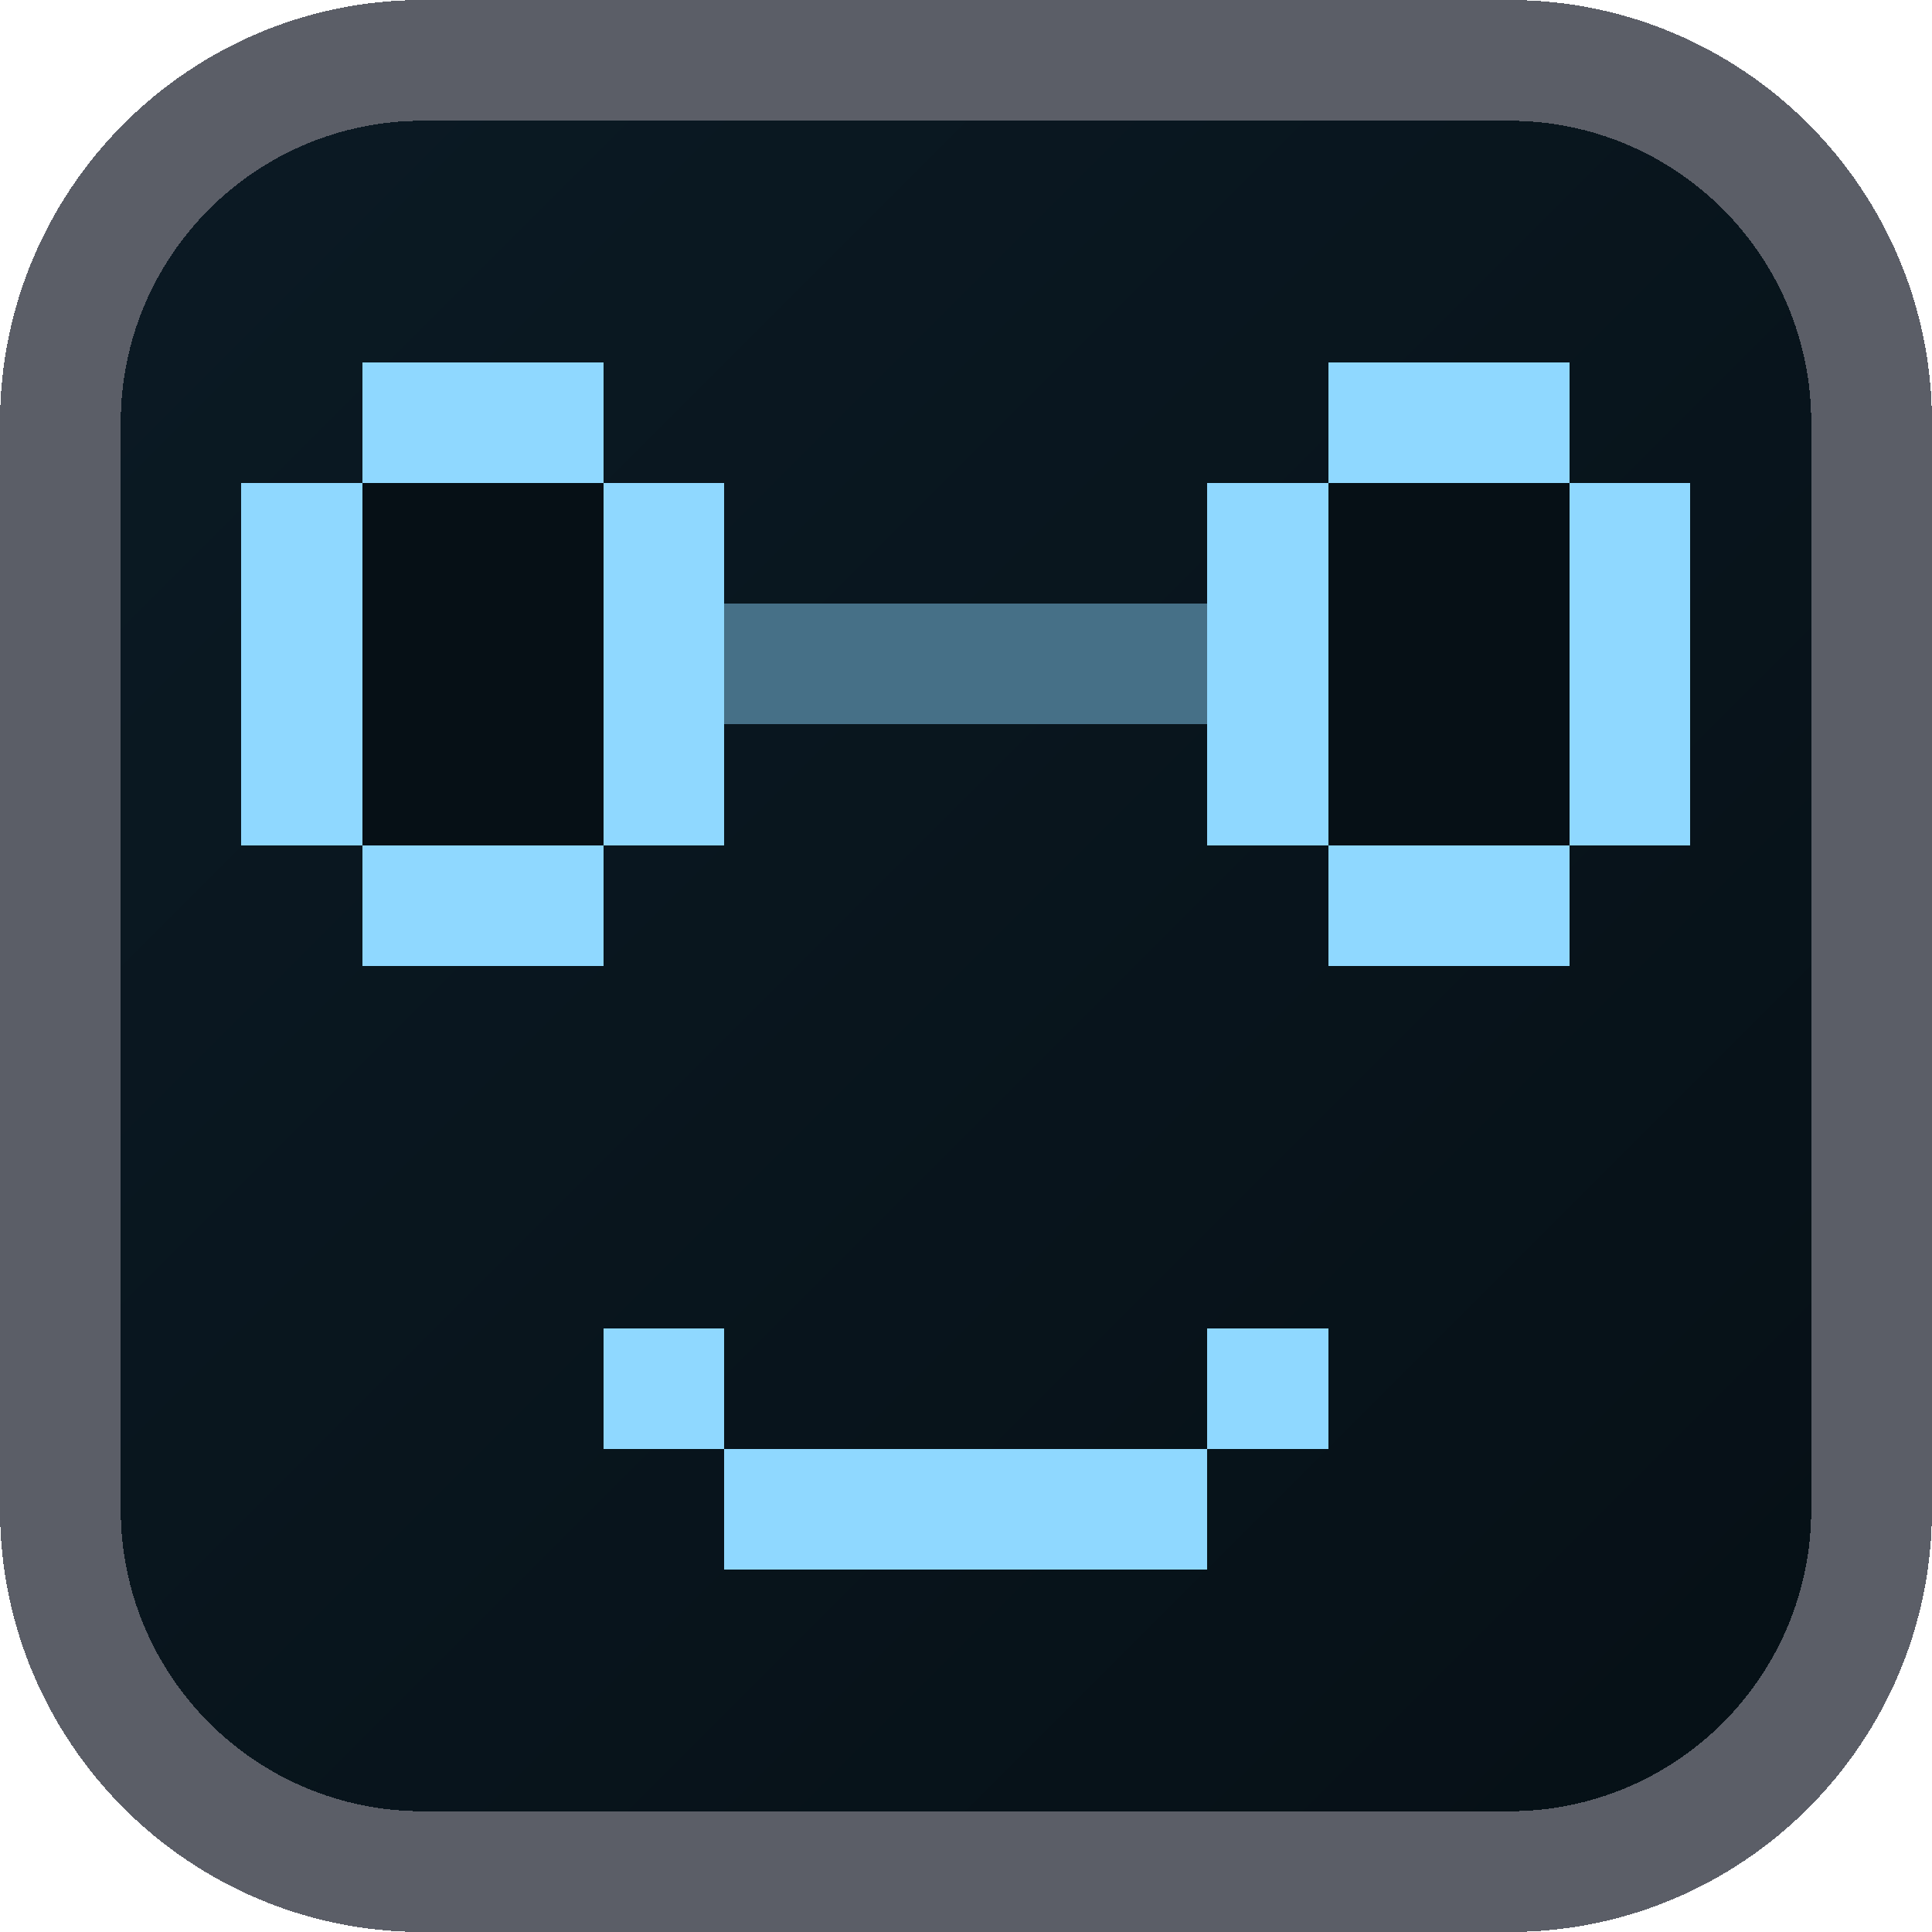
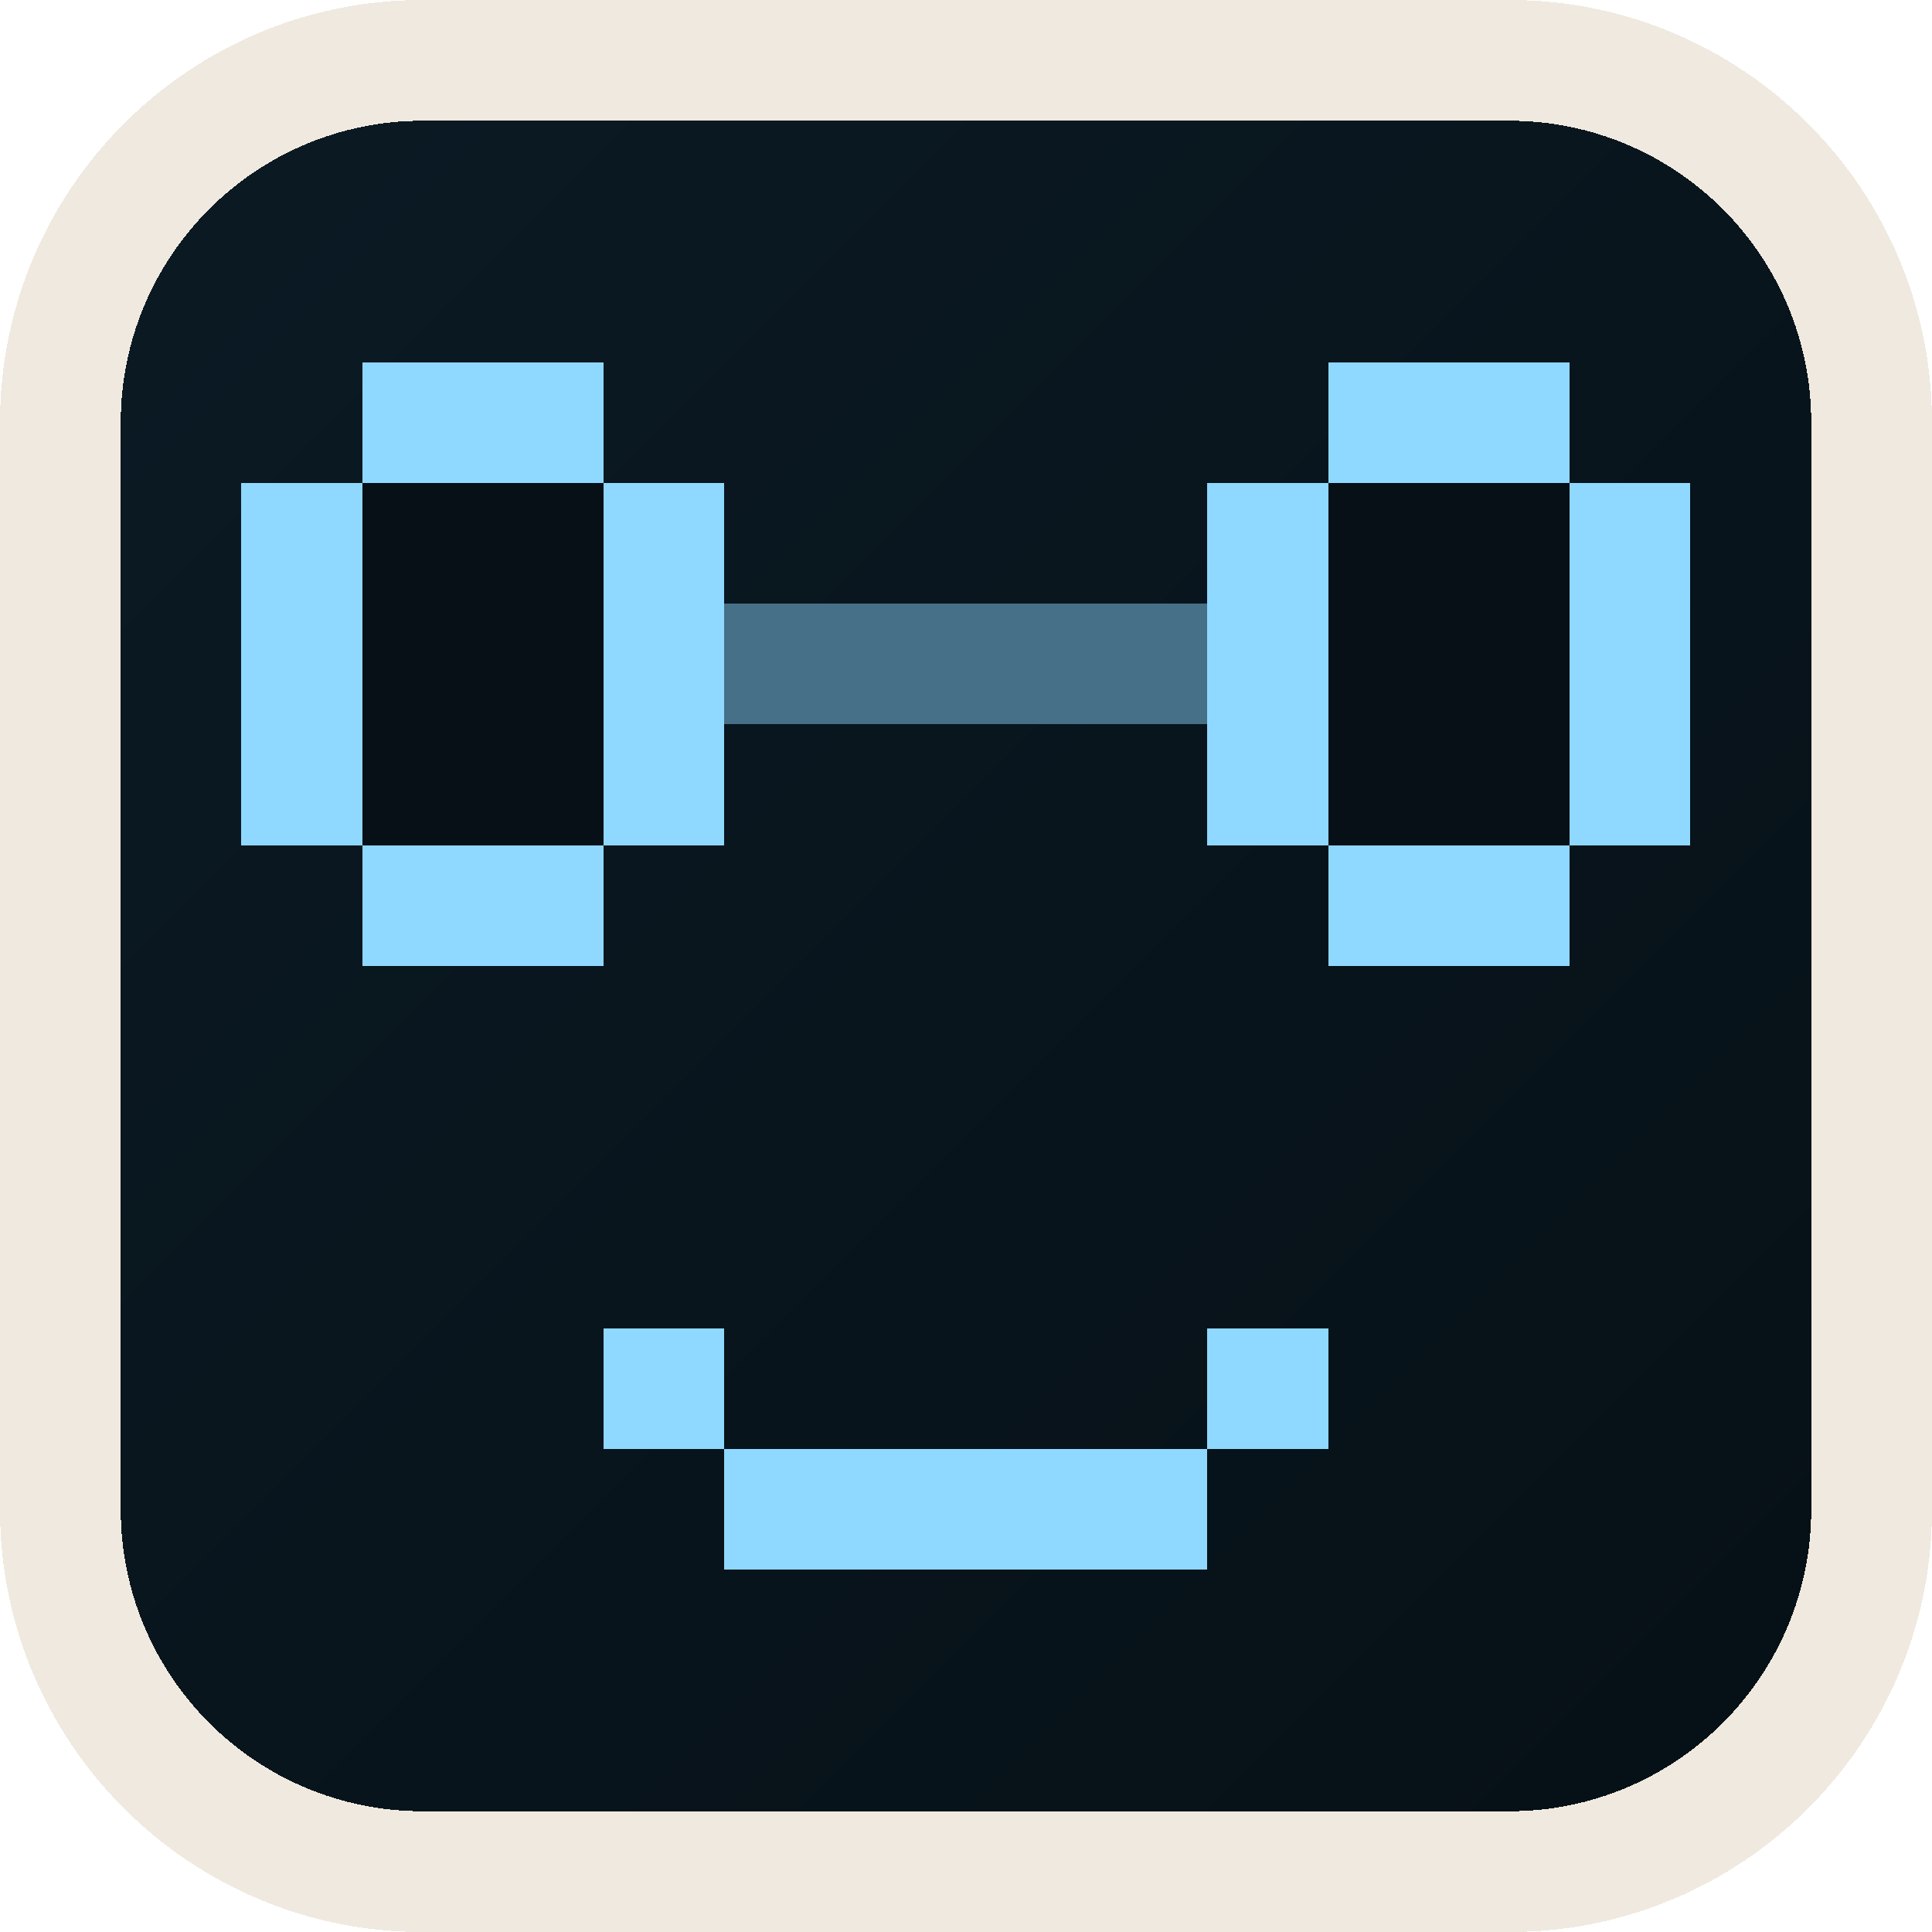
<svg xmlns="http://www.w3.org/2000/svg" viewBox="0 0 16 16" shape-rendering="crispEdges">
  <defs>
    <linearGradient id="g" x1="0" y1="0" x2="1" y2="1">
      <stop offset="0" stop-color="#0B1A24" />
      <stop offset="1" stop-color="#061016" />
    </linearGradient>
  </defs>
-   <rect width="16" height="16" rx="3.5" fill="#5B5E67" />
+   <rect width="16" height="16" rx="3.5" fill="#EFE9DF" />
  <rect x="1" y="1" width="14" height="14" rx="2.5" fill="url(#g)" />
  <rect x="6" y="5" width="4" height="1" fill="#467087" />
  <rect x="3" y="3" width="1" height="1" fill="#8FD8FF" />
  <rect x="4" y="3" width="1" height="1" fill="#8FD8FF" />
  <rect x="2" y="4" width="1" height="1" fill="#8FD8FF" />
  <rect x="3" y="4" width="1" height="1" fill="#8FD8FF" />
  <rect x="4" y="4" width="1" height="1" fill="#8FD8FF" />
  <rect x="5" y="4" width="1" height="1" fill="#8FD8FF" />
  <rect x="2" y="5" width="1" height="1" fill="#8FD8FF" />
  <rect x="3" y="5" width="1" height="1" fill="#8FD8FF" />
  <rect x="4" y="5" width="1" height="1" fill="#8FD8FF" />
  <rect x="5" y="5" width="1" height="1" fill="#8FD8FF" />
  <rect x="2" y="6" width="1" height="1" fill="#8FD8FF" />
  <rect x="3" y="6" width="1" height="1" fill="#8FD8FF" />
  <rect x="4" y="6" width="1" height="1" fill="#8FD8FF" />
  <rect x="5" y="6" width="1" height="1" fill="#8FD8FF" />
  <rect x="3" y="7" width="1" height="1" fill="#8FD8FF" />
  <rect x="4" y="7" width="1" height="1" fill="#8FD8FF" />
  <rect x="11" y="3" width="1" height="1" fill="#8FD8FF" />
  <rect x="12" y="3" width="1" height="1" fill="#8FD8FF" />
  <rect x="10" y="4" width="1" height="1" fill="#8FD8FF" />
  <rect x="11" y="4" width="1" height="1" fill="#8FD8FF" />
  <rect x="12" y="4" width="1" height="1" fill="#8FD8FF" />
  <rect x="13" y="4" width="1" height="1" fill="#8FD8FF" />
  <rect x="10" y="5" width="1" height="1" fill="#8FD8FF" />
  <rect x="11" y="5" width="1" height="1" fill="#8FD8FF" />
  <rect x="12" y="5" width="1" height="1" fill="#8FD8FF" />
  <rect x="13" y="5" width="1" height="1" fill="#8FD8FF" />
  <rect x="10" y="6" width="1" height="1" fill="#8FD8FF" />
  <rect x="11" y="6" width="1" height="1" fill="#8FD8FF" />
  <rect x="12" y="6" width="1" height="1" fill="#8FD8FF" />
  <rect x="13" y="6" width="1" height="1" fill="#8FD8FF" />
  <rect x="11" y="7" width="1" height="1" fill="#8FD8FF" />
  <rect x="12" y="7" width="1" height="1" fill="#8FD8FF" />
  <rect x="5" y="11" width="1" height="1" fill="#8FD8FF" />
  <rect x="10" y="11" width="1" height="1" fill="#8FD8FF" />
  <rect x="6" y="12" width="1" height="1" fill="#8FD8FF" />
  <rect x="7" y="12" width="1" height="1" fill="#8FD8FF" />
  <rect x="8" y="12" width="1" height="1" fill="#8FD8FF" />
  <rect x="9" y="12" width="1" height="1" fill="#8FD8FF" />
  <rect x="3" y="4" width="2" height="3" fill="#061016" />
  <rect x="11" y="4" width="2" height="3" fill="#061016" />
</svg>
